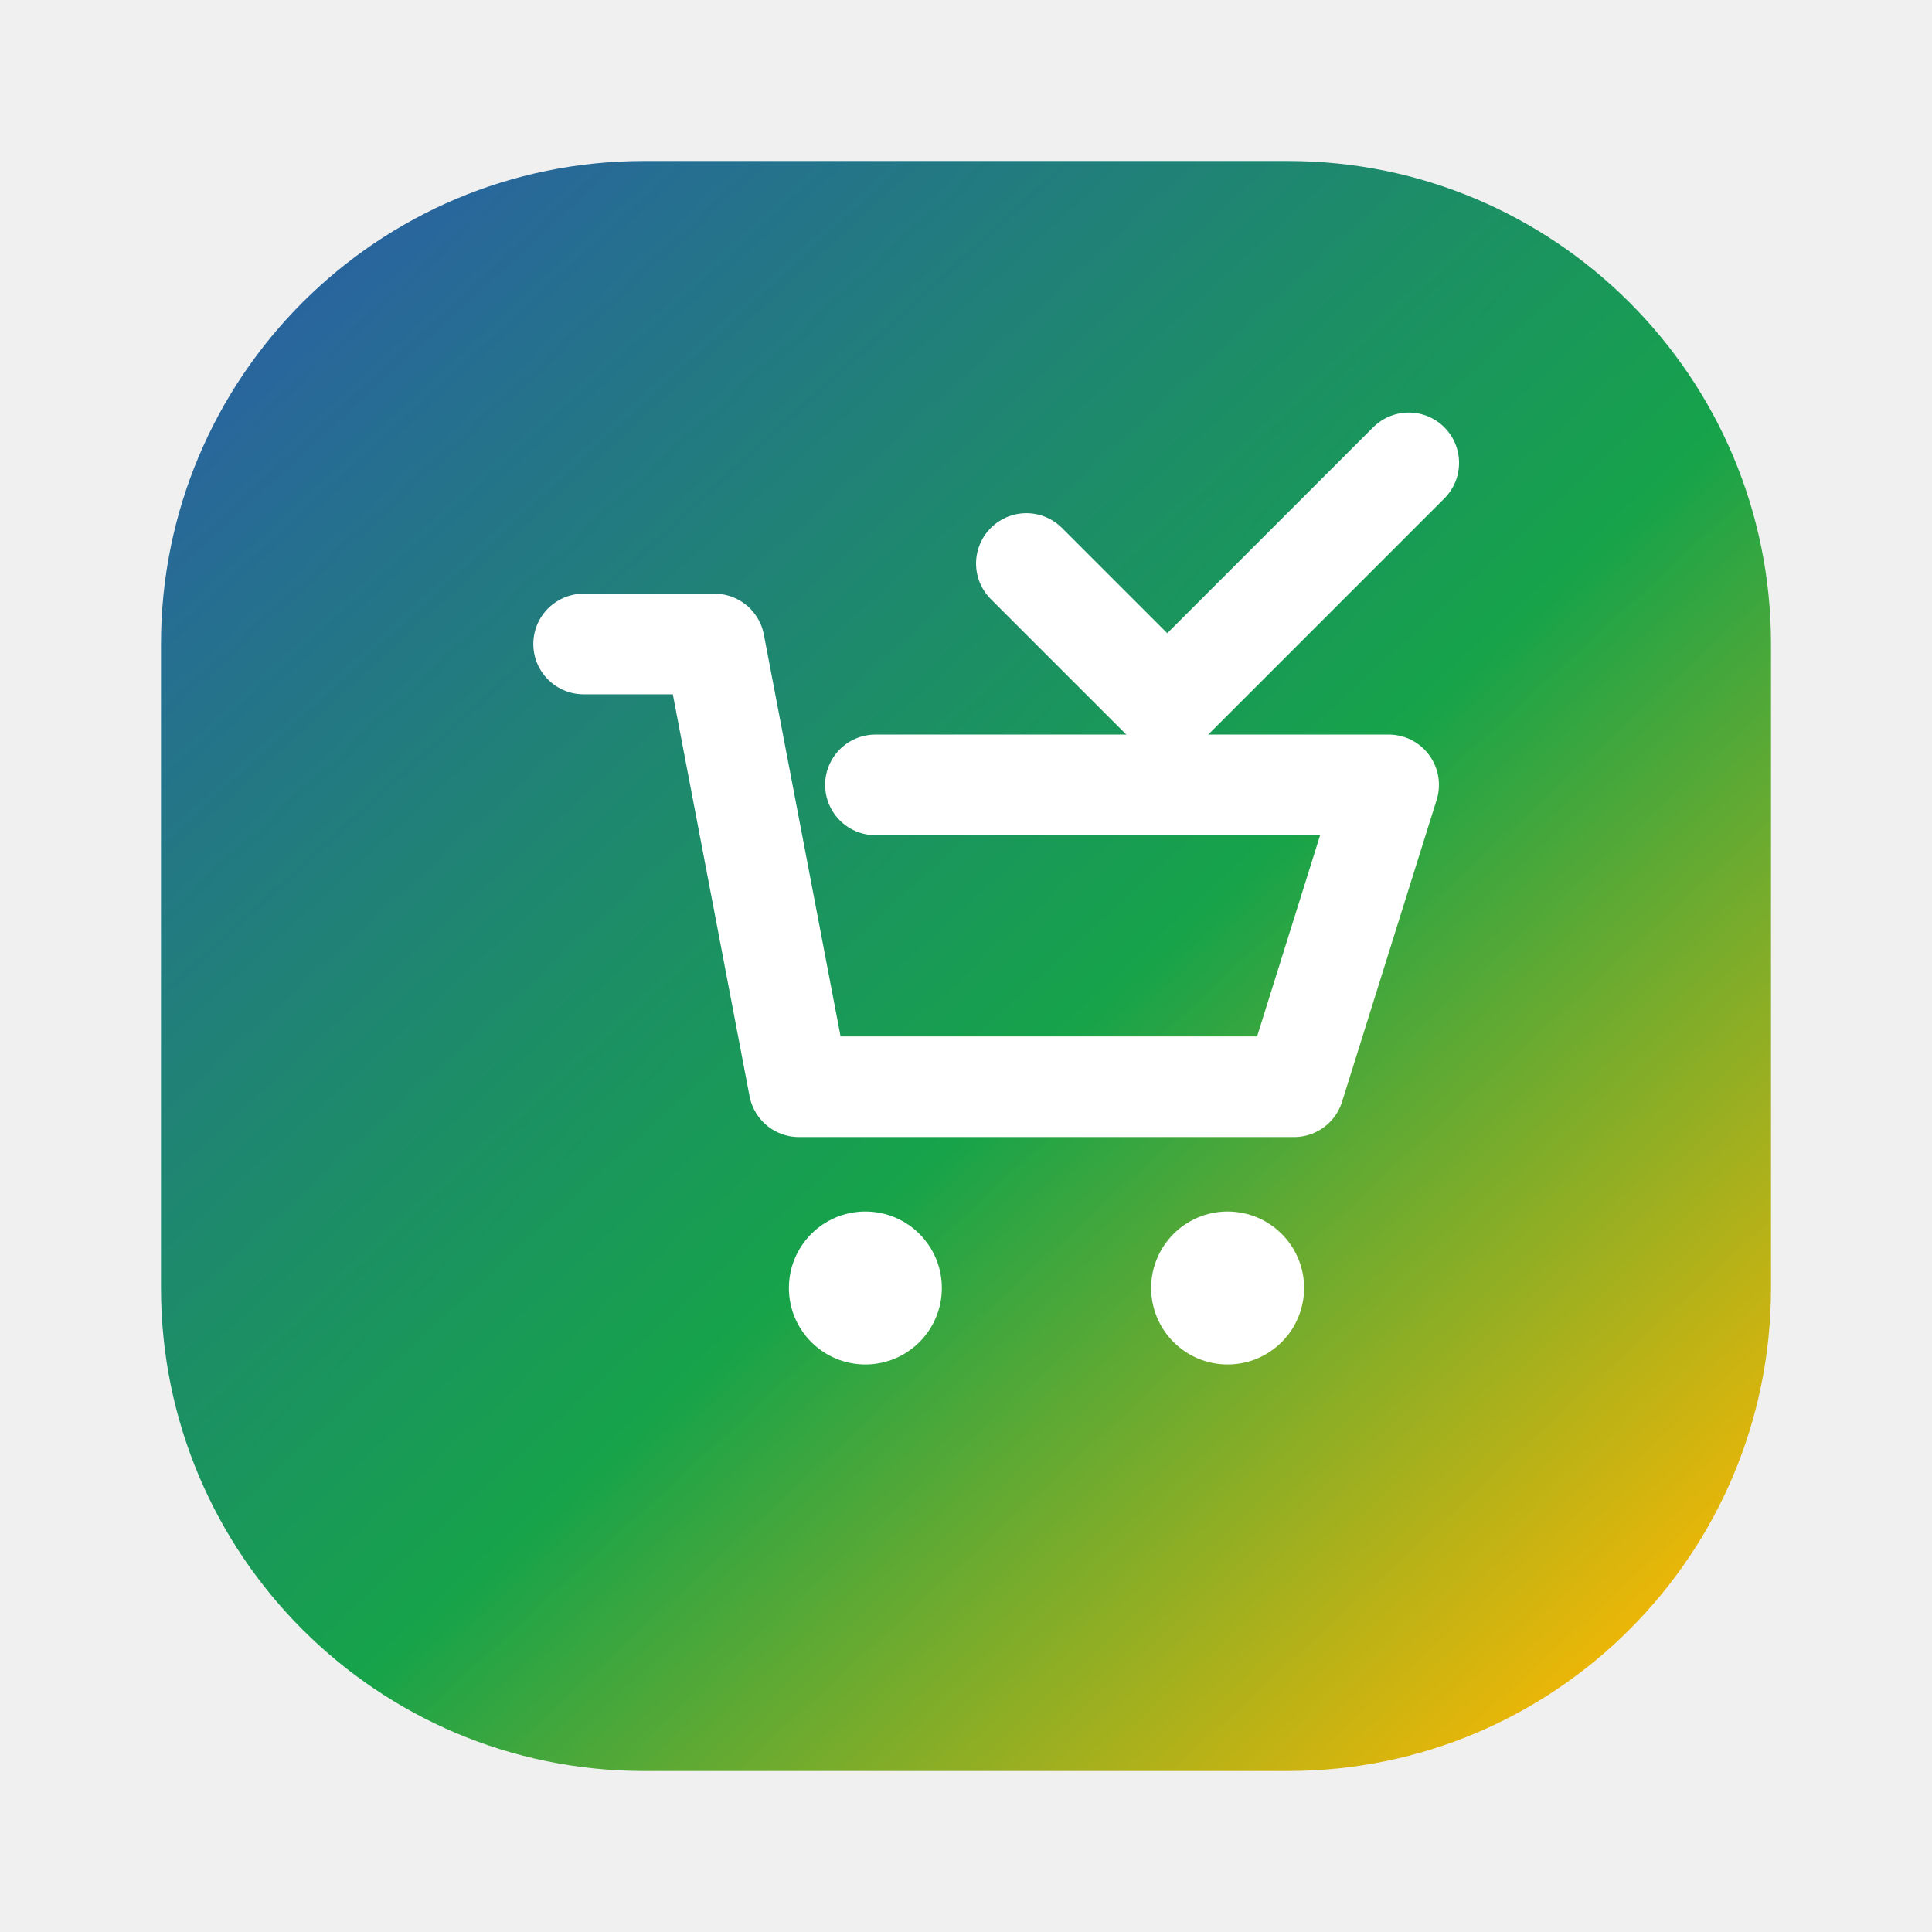
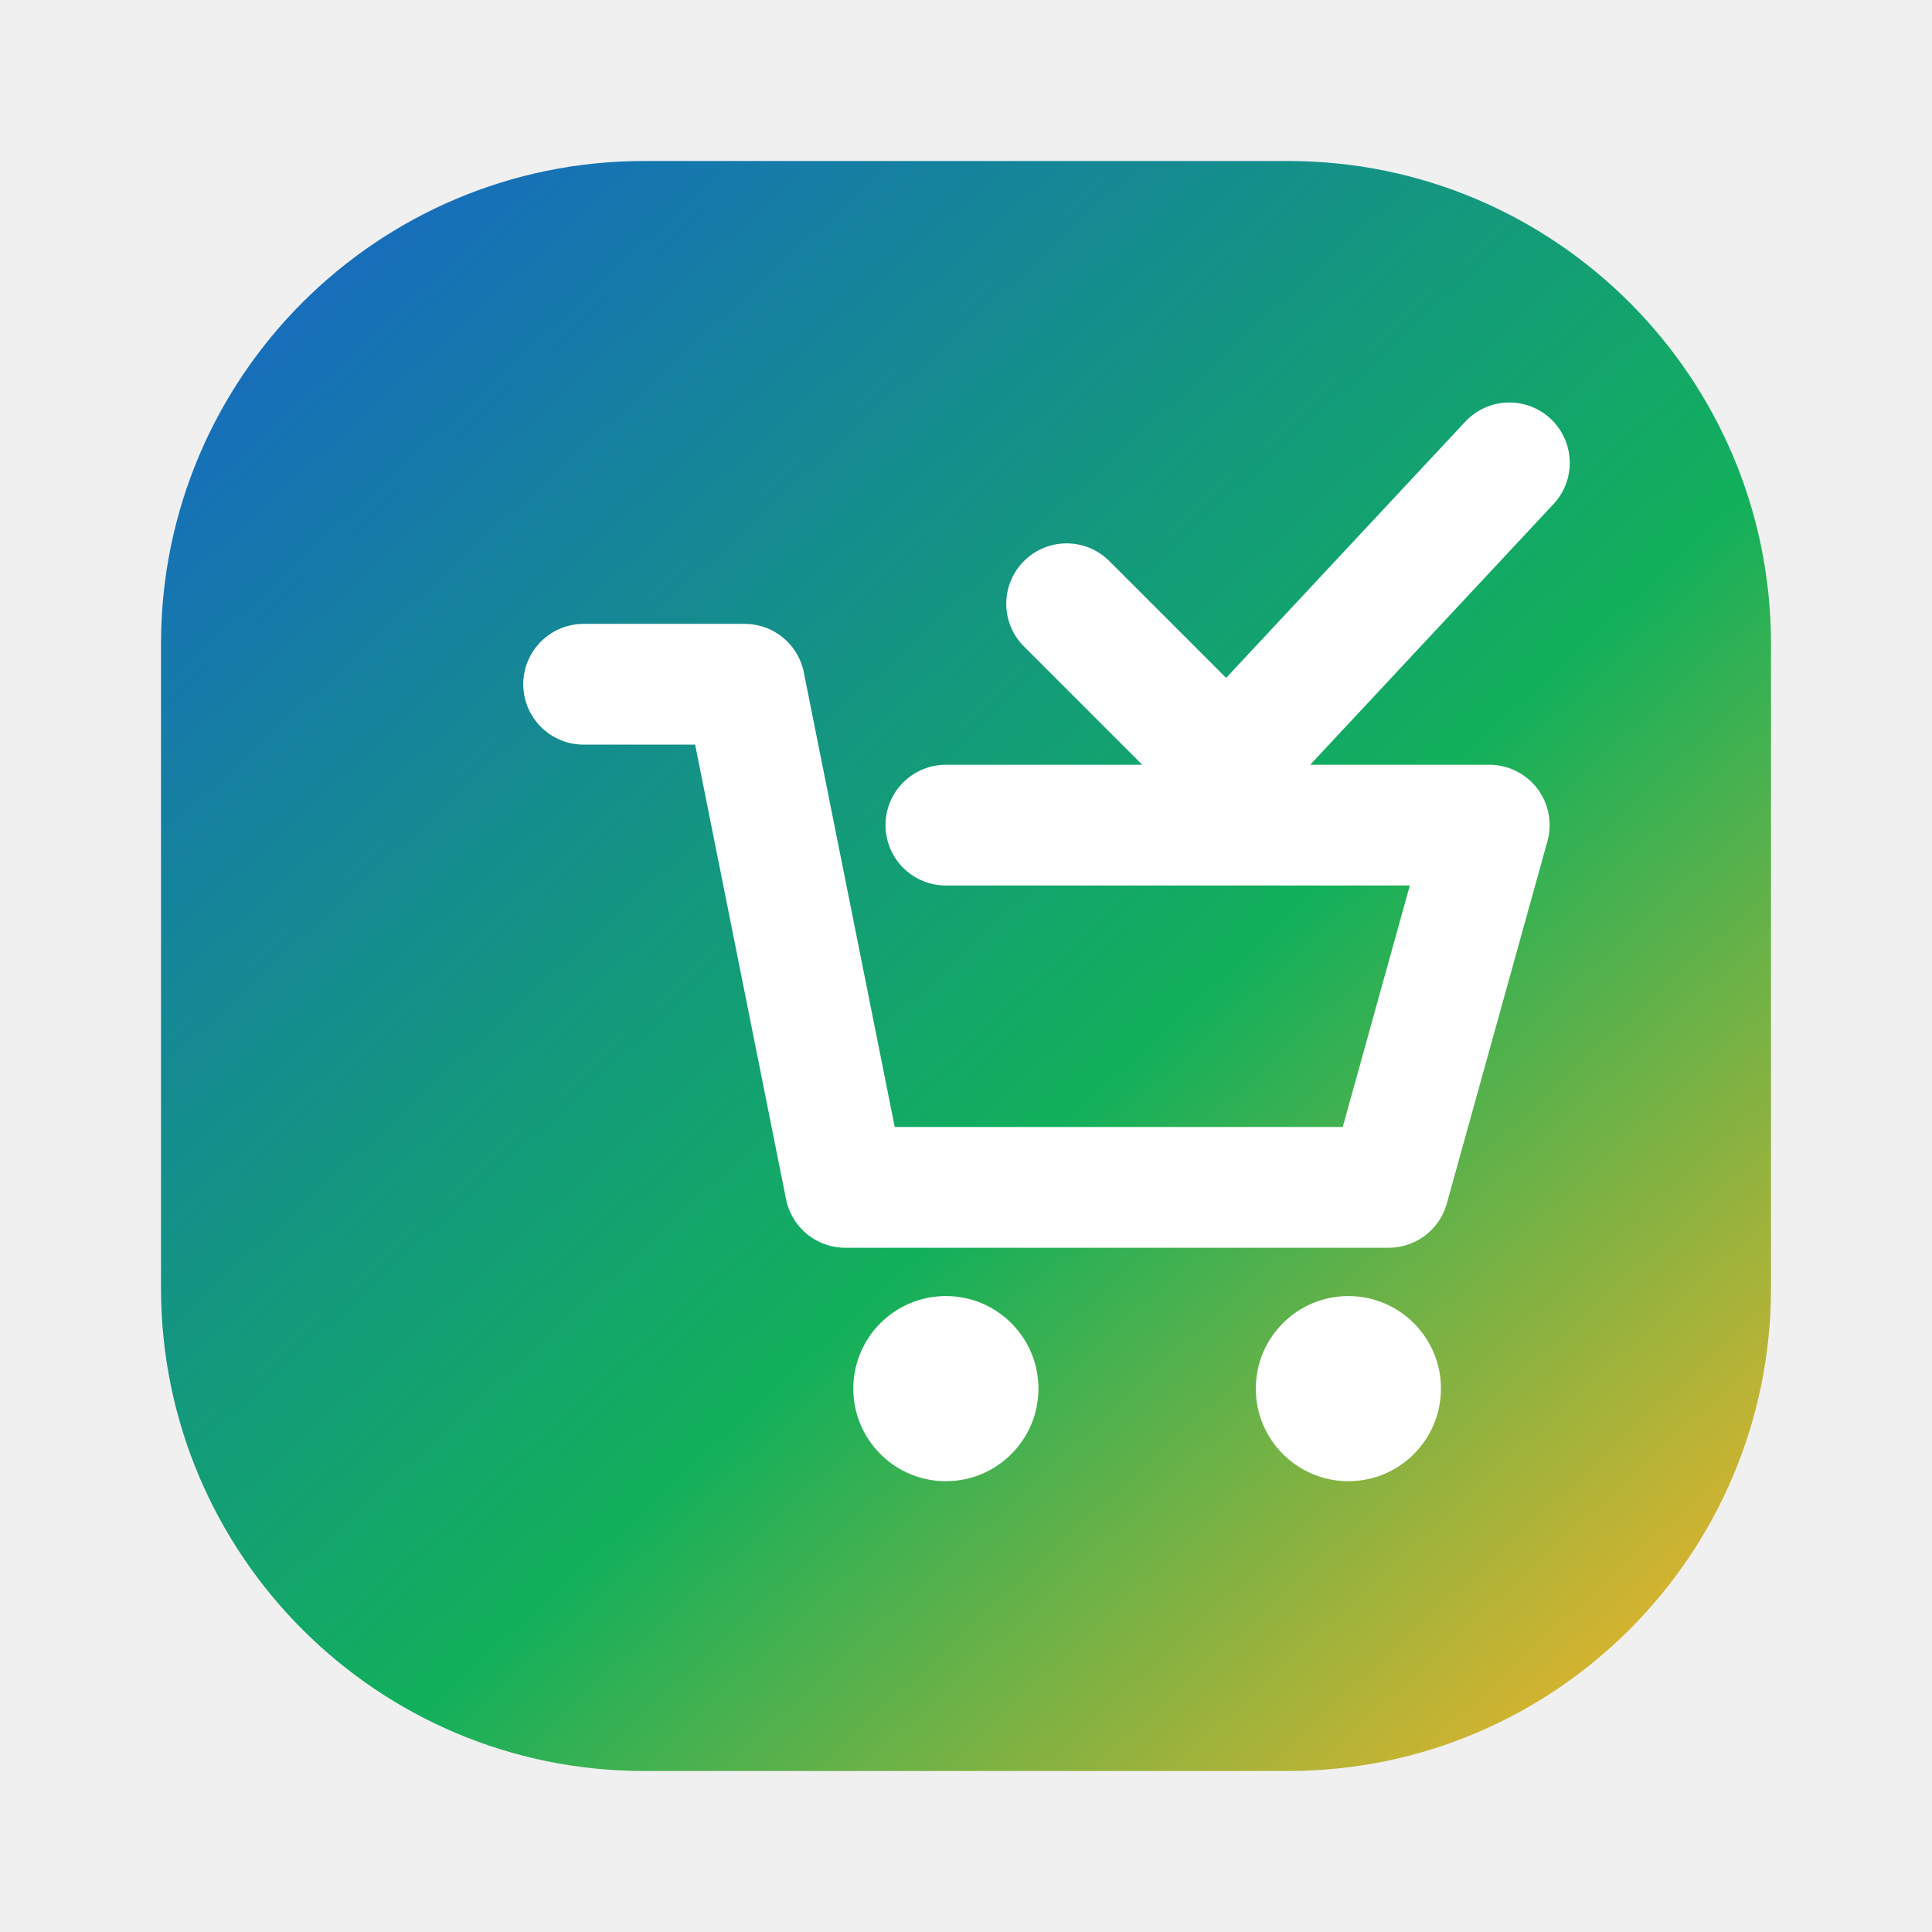
<svg xmlns="http://www.w3.org/2000/svg" viewBox="0 0 96 96" fill="none" role="img" aria-label="OshiCart icon">
  <defs>
-     <linearGradient id="iconMark" x1="14" y1="8" x2="82" y2="82" gradientUnits="userSpaceOnUse">
-       <stop stop-color="#2B5EA7" />
-       <stop offset="0.58" stop-color="#16A34A" />
-       <stop offset="1" stop-color="#F2B705" />
+     <linearGradient id="iconGradient" x1="14" y1="10" x2="84" y2="86" gradientUnits="userSpaceOnUse">
+       <stop stop-color="#1769C2" />
+       <stop offset="0.58" stop-color="#12B05B" />
+       <stop offset="1" stop-color="#F0B429" />
    </linearGradient>
  </defs>
-   <rect x="8" y="8" width="80" height="80" rx="24" fill="url(#iconMark)" />
-   <path d="M29 32h6.5l4.2 22h24.6L69 39H43.5" stroke="white" stroke-width="5" stroke-linecap="round" stroke-linejoin="round" />
-   <path d="m51 28 7 7 12-12" stroke="white" stroke-width="5" stroke-linecap="round" stroke-linejoin="round" />
-   <circle cx="43" cy="64" r="3.8" fill="white" />
-   <circle cx="61" cy="64" r="3.8" fill="white" />
+   <rect x="8" y="8" width="80" height="80" rx="24" fill="url(#iconGradient)" />
+   <path d="M29 34h8l5 25h27l5-18H47" stroke="white" stroke-width="6" stroke-linecap="round" stroke-linejoin="round" />
+   <path d="m53 30 8 8 14-15" stroke="white" stroke-width="6" stroke-linecap="round" stroke-linejoin="round" />
+   <circle cx="47" cy="69" r="4.6" fill="white" />
+   <circle cx="67" cy="69" r="4.6" fill="white" />
</svg>
